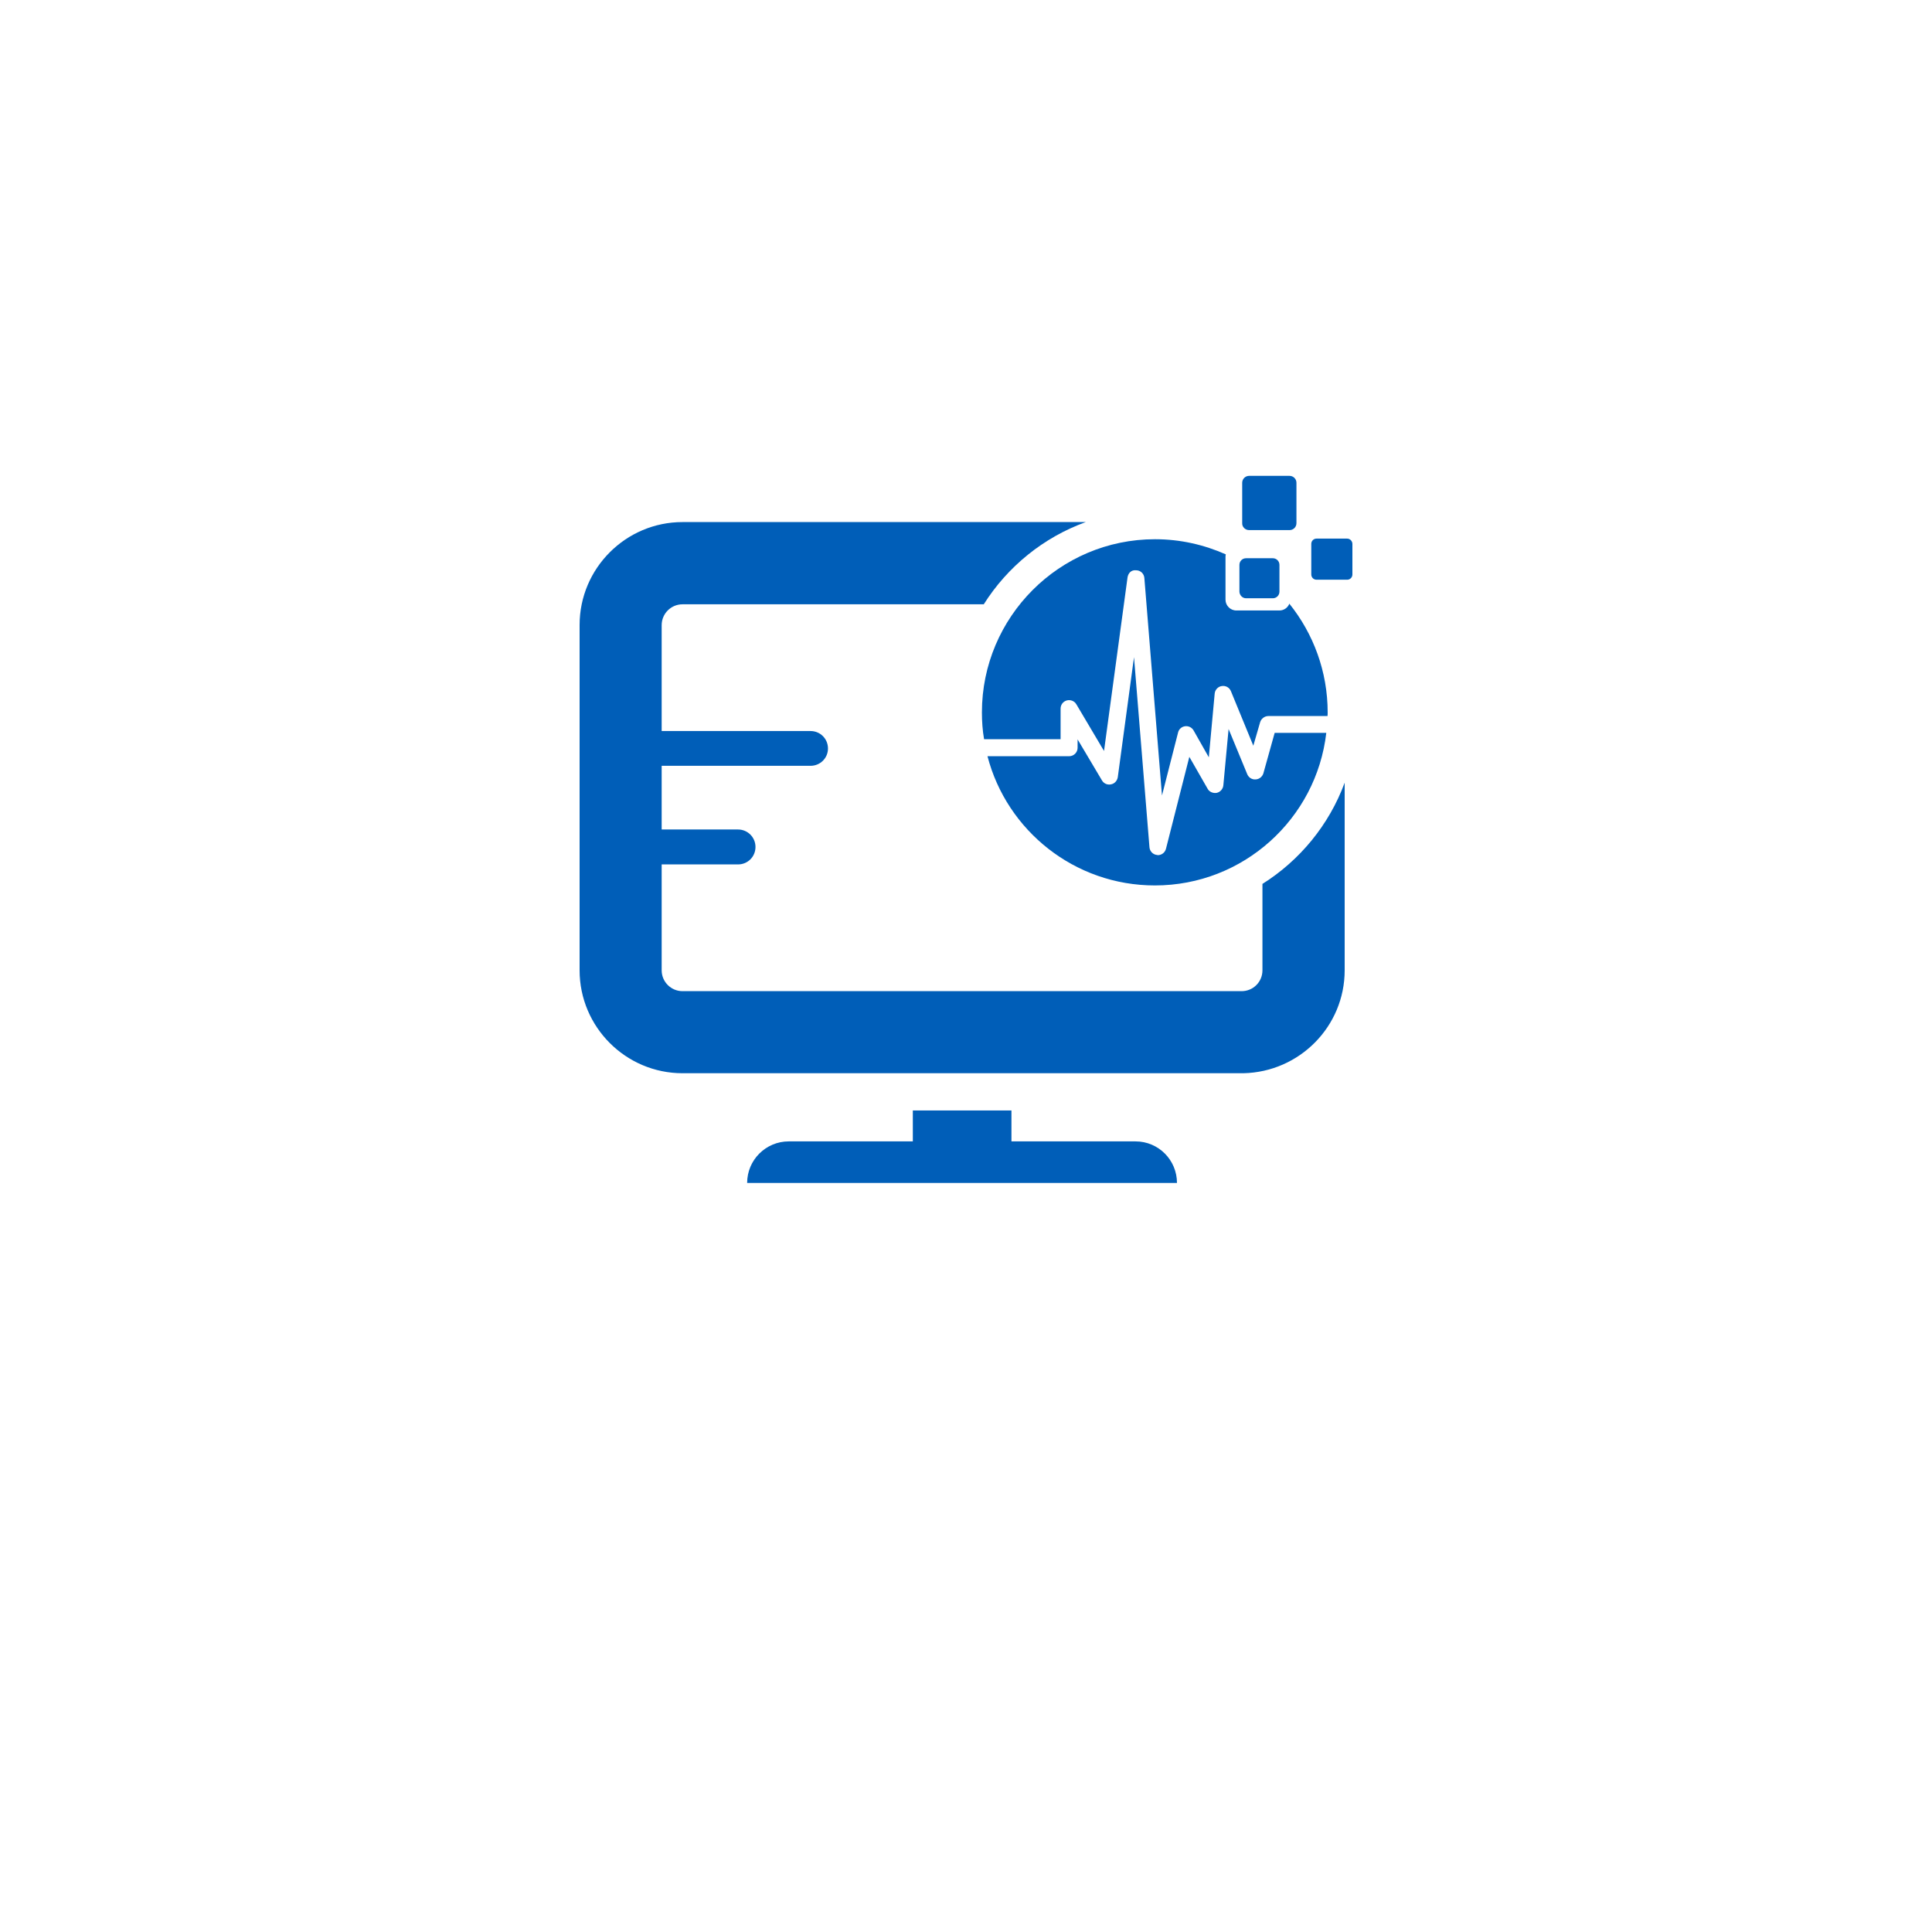
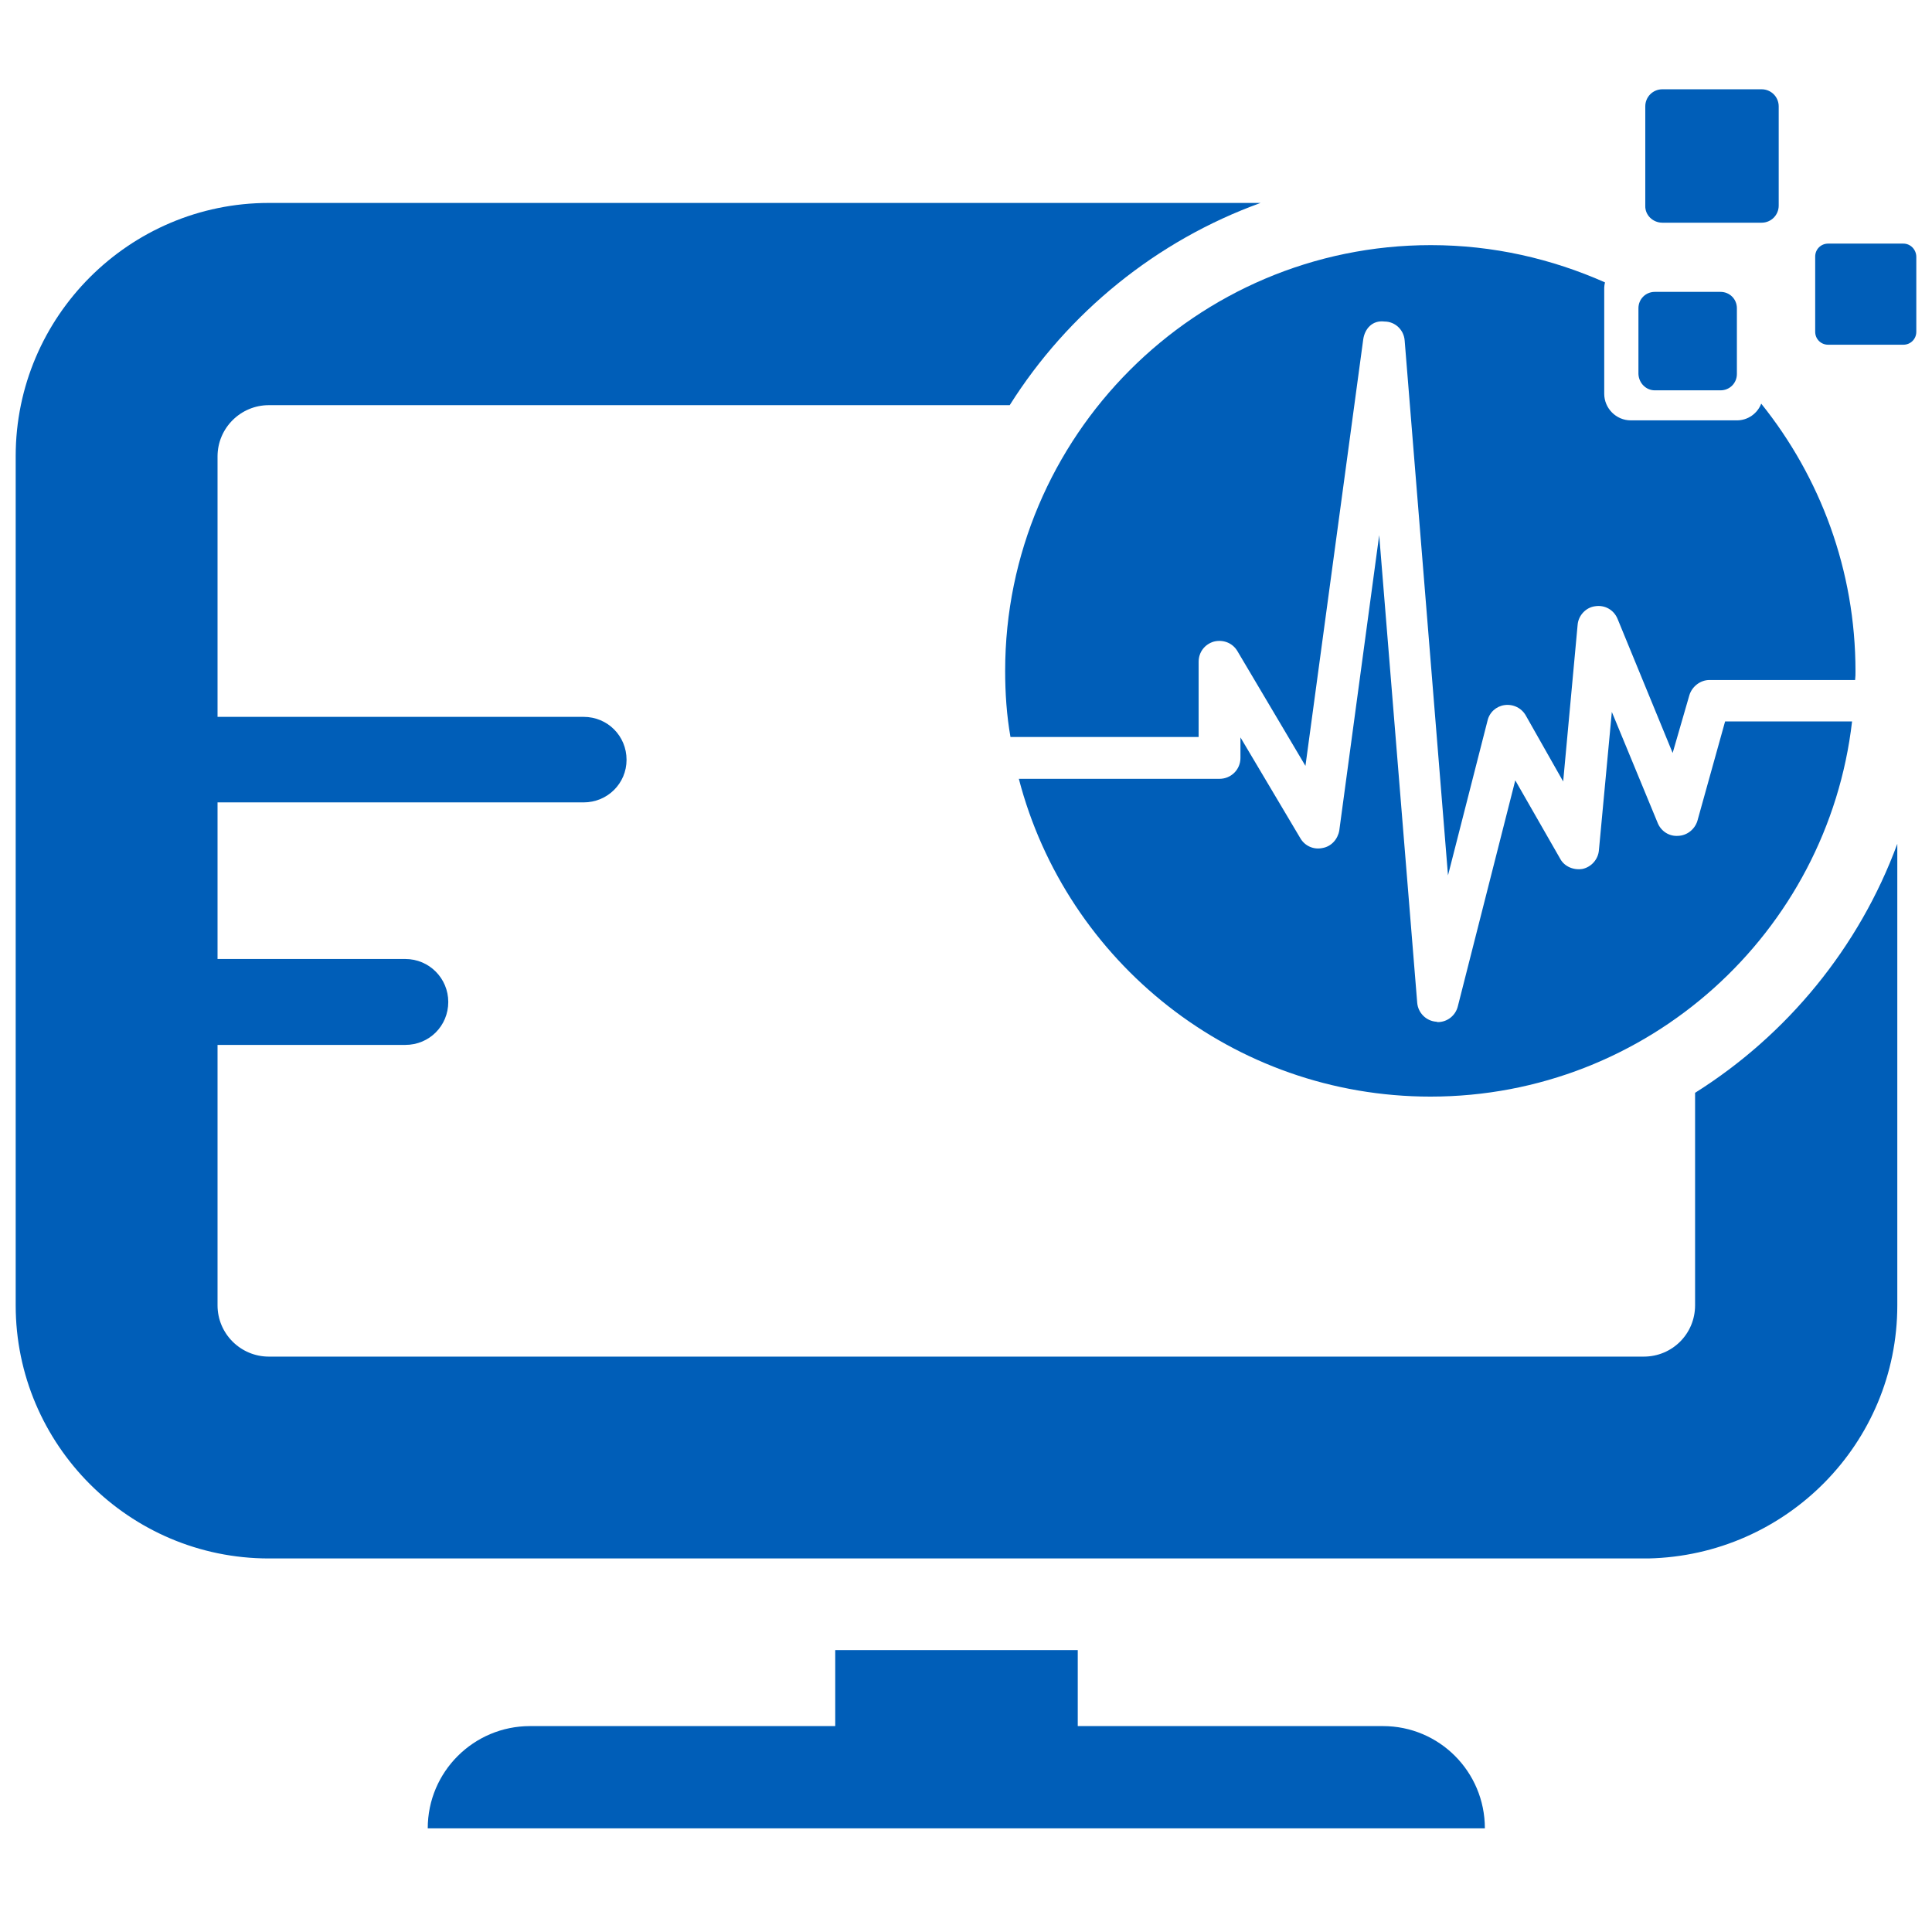
<svg xmlns="http://www.w3.org/2000/svg" width="2000" zoomAndPan="magnify" viewBox="0 0 1500 1500" height="2000" preserveAspectRatio="xMidYMid meet" version="1.0">
  <defs>
-     <clipPath id="d963ed2709">
-       <path d="M 580 862 L 914 862 L 914 918.828 L 580 918.828 Z M 580 862 " clip-rule="nonzero" />
-     </clipPath>
-     <clipPath id="f647dd3796">
-       <path d="M 964 369.078 L 1007 369.078 L 1007 412 L 964 412 Z M 964 369.078 " clip-rule="nonzero" />
+     <clipPath id="84b001a5c6">
+       <path d="M 12.18 157 L 1474 157 L 1474 1210 L 12.18 1210 Z M 12.18 157 " clip-rule="nonzero" />
    </clipPath>
  </defs>
-   <path fill="#005eb8" d="M 980.16 686.254 L 980.16 753.336 C 980.16 762.336 972.961 769.535 963.961 769.535 L 529.922 769.535 C 521.039 769.535 513.719 762.336 513.719 753.336 L 513.719 671.133 L 573 671.133 C 580.559 671.133 586.559 665.133 586.559 657.574 C 586.559 650.133 580.559 644.016 573 644.016 L 513.719 644.016 L 513.719 594.574 L 629.281 594.574 C 636.84 594.574 642.84 588.574 642.84 581.133 C 642.84 573.574 636.84 567.574 629.281 567.574 L 513.719 567.574 L 513.719 485.375 C 513.719 476.375 521.039 469.176 529.922 469.176 L 763.801 469.176 C 782.16 440.016 810.121 417.215 843 405.336 L 529.922 405.336 C 485.879 405.336 450 441.215 450 485.254 L 450 753.336 C 450 797.375 485.879 833.254 529.922 833.254 L 965.398 833.254 C 1008.961 832.293 1044 796.895 1044 753.336 L 1044 607.652 C 1032 640.293 1009.199 668.016 980.16 686.254 Z M 980.16 686.254 " fill-opacity="1" fill-rule="nonzero" />
-   <g clip-path="url(#d963ed2709)">
-     <path fill="#005eb8" d="M 881.641 886.176 L 785.281 886.176 L 785.281 862.176 L 708.719 862.176 L 708.719 886.176 L 612.359 886.176 C 594.602 886.176 580.078 900.574 580.078 918.453 L 913.801 918.453 C 913.801 900.574 899.398 886.176 881.641 886.176 Z M 881.641 886.176 " fill-opacity="1" fill-rule="nonzero" />
+   <g clip-path="url(#84b001a5c6)">
+     <path fill="#005eb8" d="M 1316.055 848.449 L 1316.055 1013.426 C 1316.055 1035.562 1298.348 1053.27 1276.211 1053.27 L 208.734 1053.27 C 186.895 1053.27 168.895 1035.562 168.895 1013.426 L 168.895 811.266 L 314.688 811.266 C 333.281 811.266 348.035 796.508 348.035 777.914 C 348.035 759.617 333.281 744.566 314.688 744.566 L 168.895 744.566 L 168.895 622.973 L 453.102 622.973 C 471.695 622.973 486.449 608.219 486.449 589.918 C 486.449 571.324 471.695 556.57 453.102 556.57 L 168.895 556.57 L 168.895 354.406 C 168.895 332.273 186.895 314.566 208.734 314.566 L 783.938 314.566 C 829.094 242.848 897.859 186.773 978.723 157.559 L 208.734 157.559 C 100.426 157.559 12.18 245.801 12.18 354.113 L 12.18 1013.426 C 12.18 1121.738 100.426 1209.98 208.734 1209.98 L 1279.754 1209.98 C 1386.883 1207.621 1473.062 1120.559 1473.062 1013.426 L 1473.062 655.141 C 1443.547 735.418 1387.473 803.59 1316.055 848.449 Z M 1316.055 848.449 " fill-opacity="1" fill-rule="nonzero" />
  </g>
-   <path fill="#005eb8" d="M 989.641 569.016 L 1029.719 569.016 C 1022.039 635.613 965.398 687.453 896.641 687.453 C 834.238 687.453 781.68 644.855 766.68 587.133 L 830.039 587.133 C 833.641 587.133 836.641 584.254 836.641 580.535 L 836.641 574.055 L 855.602 605.973 C 857.039 608.375 859.801 609.574 862.559 608.973 C 865.32 608.496 867.359 606.215 867.84 603.453 L 880.441 510.215 L 892.441 657.812 C 892.68 660.934 895.199 663.574 898.441 663.812 C 898.68 663.812 898.801 663.934 898.922 663.934 C 901.922 663.934 904.559 661.895 905.281 658.895 L 923.398 587.613 L 937.559 612.336 C 938.879 614.855 941.879 616.055 944.641 615.574 C 947.398 614.973 949.559 612.574 949.801 609.695 L 953.879 566.016 L 968.398 601.176 C 969.48 603.695 972 605.375 974.879 605.133 C 977.641 605.016 980.039 603.094 980.879 600.453 Z M 989.641 569.016 " fill-opacity="1" fill-rule="nonzero" />
-   <path fill="#005eb8" d="M 1030.801 553.176 C 1030.801 554.133 1030.801 554.973 1030.68 555.934 L 984.719 555.934 C 981.84 555.934 979.199 557.973 978.359 560.734 L 973.078 578.973 L 955.68 536.613 C 954.48 533.734 951.602 532.176 948.602 532.652 C 945.719 533.016 943.32 535.535 943.078 538.535 L 938.52 587.973 L 926.762 567.215 C 925.441 564.812 922.801 563.492 920.039 563.855 C 917.398 564.215 915.238 566.133 914.641 568.773 L 902.16 617.613 L 888.48 448.773 C 888.238 445.414 885.48 442.773 882.121 442.773 C 878.281 442.293 875.879 445.055 875.398 448.414 L 857.16 583.055 L 835.68 546.812 C 834.121 544.176 831.121 543.094 828.238 543.812 C 825.359 544.652 823.441 547.176 823.441 550.176 L 823.441 573.934 L 764.039 573.934 C 762.84 567.094 762.359 560.133 762.359 553.055 C 762.359 479.133 822.48 418.652 896.762 418.652 C 916.441 418.652 934.922 422.973 951.719 430.414 C 951.602 430.895 951.48 431.613 951.48 432.094 L 951.48 465.574 C 951.48 470.133 955.199 473.973 959.879 473.973 L 993.359 473.973 C 996.84 473.973 999.84 471.812 1001.039 468.695 C 1019.641 491.855 1030.801 521.254 1030.801 553.176 Z M 1030.801 553.176 " fill-opacity="1" fill-rule="nonzero" />
-   <path fill="#005eb8" d="M 967.441 464.496 L 988.199 464.496 C 991.078 464.496 993.359 462.215 993.359 459.336 L 993.359 438.574 C 993.359 435.695 991.078 433.414 988.199 433.414 L 967.441 433.414 C 964.559 433.414 962.281 435.695 962.281 438.574 L 962.281 459.336 C 962.398 462.215 964.68 464.496 967.441 464.496 Z M 967.441 464.496 " fill-opacity="1" fill-rule="nonzero" />
-   <g clip-path="url(#f647dd3796)">
-     <path fill="#005eb8" d="M 969.84 411.574 L 1001.16 411.574 C 1004.16 411.574 1006.559 409.176 1006.559 406.176 L 1006.559 374.855 C 1006.559 371.855 1004.16 369.453 1001.16 369.453 L 969.84 369.453 C 966.84 369.453 964.441 371.855 964.441 374.855 L 964.441 406.176 C 964.32 409.176 966.84 411.574 969.84 411.574 Z M 969.84 411.574 " fill-opacity="1" fill-rule="nonzero" />
-   </g>
-   <path fill="#005eb8" d="M 1045.922 418.176 L 1022.16 418.176 C 1019.879 418.176 1018.078 419.973 1018.078 422.254 L 1018.078 446.016 C 1018.078 448.293 1019.879 450.094 1022.16 450.094 L 1045.922 450.094 C 1048.199 450.094 1050 448.293 1050 446.016 L 1050 422.375 C 1050 420.094 1048.199 418.176 1045.922 418.176 Z M 1045.922 418.176 " fill-opacity="1" fill-rule="nonzero" />
+   <path fill="#005eb8" d="M 1073.754 1340.133 L 836.766 1340.133 L 836.766 1281.105 L 648.477 1281.105 L 648.477 1340.133 L 411.488 1340.133 C 367.809 1340.133 332.098 1375.547 332.098 1419.523 L 1152.848 1419.523 C 1152.848 1375.547 1117.434 1340.133 1073.754 1340.133 Z M 1073.754 1340.133 " fill-opacity="1" fill-rule="nonzero" />
+   <path fill="#005eb8" d="M 1339.367 560.109 L 1437.941 560.109 C 1419.055 723.906 1279.754 851.402 1110.645 851.402 C 957.18 851.402 827.914 746.633 791.023 604.676 L 946.848 604.676 C 955.703 604.676 963.082 597.594 963.082 588.445 L 963.082 572.508 L 1009.711 651.012 C 1013.254 656.914 1020.039 659.863 1026.828 658.387 C 1033.617 657.207 1038.633 651.602 1039.812 644.812 L 1070.801 415.5 L 1100.316 778.504 C 1100.906 786.18 1107.102 792.672 1115.07 793.262 C 1115.66 793.262 1115.957 793.559 1116.254 793.559 C 1123.629 793.559 1130.125 788.539 1131.895 781.16 L 1176.457 605.855 L 1211.285 666.652 C 1214.531 672.852 1221.906 675.801 1228.695 674.621 C 1235.484 673.145 1240.797 667.242 1241.387 660.16 L 1251.422 552.734 L 1287.133 639.207 C 1289.785 645.402 1295.984 649.535 1303.066 648.945 C 1309.855 648.648 1315.758 643.926 1317.824 637.434 Z M 1339.367 560.109 " fill-opacity="1" fill-rule="nonzero" />
+   <path fill="#005eb8" d="M 1440.598 521.156 C 1440.598 523.516 1440.598 525.582 1440.301 527.941 L 1327.27 527.941 C 1320.184 527.941 1313.691 532.961 1311.625 539.746 L 1298.641 584.605 L 1255.848 480.426 C 1252.895 473.344 1245.812 469.508 1238.434 470.688 C 1231.352 471.574 1225.449 477.77 1224.859 485.148 L 1213.645 606.742 L 1184.723 555.684 C 1181.477 549.781 1174.984 546.535 1168.195 547.422 C 1161.703 548.305 1156.391 553.027 1154.914 559.52 L 1124.223 679.637 L 1090.578 264.395 C 1089.984 256.129 1083.199 249.637 1074.934 249.637 C 1065.492 248.457 1059.59 255.246 1058.406 263.508 L 1013.547 594.641 L 960.719 505.512 C 956.883 499.02 949.504 496.363 942.422 498.133 C 935.34 500.199 930.617 506.398 930.617 513.777 L 930.617 572.211 L 784.527 572.211 C 781.578 555.391 780.398 538.273 780.398 520.859 C 780.398 339.062 928.258 190.316 1110.941 190.316 C 1159.34 190.316 1204.789 200.941 1246.109 219.238 C 1245.812 220.418 1245.52 222.191 1245.52 223.371 L 1245.52 305.711 C 1245.52 316.926 1254.668 326.371 1266.176 326.371 L 1348.516 326.371 C 1357.074 326.371 1364.453 321.059 1367.406 313.387 C 1413.152 370.344 1440.598 442.652 1440.598 521.156 Z M 1440.598 521.156 " fill-opacity="1" fill-rule="nonzero" />
+   <path fill="#005eb8" d="M 1284.77 303.055 L 1335.828 303.055 C 1342.91 303.055 1348.516 297.449 1348.516 290.363 L 1348.516 239.309 C 1348.516 232.227 1342.91 226.617 1335.828 226.617 L 1284.77 226.617 C 1277.688 226.617 1272.078 232.227 1272.078 239.309 L 1272.078 290.363 C 1272.375 297.449 1277.98 303.055 1284.77 303.055 Z M 1284.77 303.055 " fill-opacity="1" fill-rule="nonzero" />
+   <path fill="#005eb8" d="M 1290.672 172.902 L 1367.699 172.902 C 1375.078 172.902 1380.98 167 1380.98 159.625 L 1380.98 82.594 C 1380.98 75.219 1375.078 69.316 1367.699 69.316 L 1290.672 69.316 C 1283.293 69.316 1277.391 75.219 1277.391 82.594 L 1277.391 159.625 C 1277.098 167 1283.293 172.902 1290.672 172.902 Z M 1290.672 172.902 " fill-opacity="1" fill-rule="nonzero" />
+   <path fill="#005eb8" d="M 1477.785 189.137 L 1419.348 189.137 C 1413.742 189.137 1409.312 193.562 1409.312 199.172 L 1409.312 257.605 C 1409.312 263.215 1413.742 267.641 1419.348 267.641 L 1477.785 267.641 C 1483.391 267.641 1487.816 263.215 1487.816 257.605 L 1487.816 199.465 C 1487.816 193.859 1483.391 189.137 1477.785 189.137 Z M 1477.785 189.137 " fill-opacity="1" fill-rule="nonzero" />
</svg>
